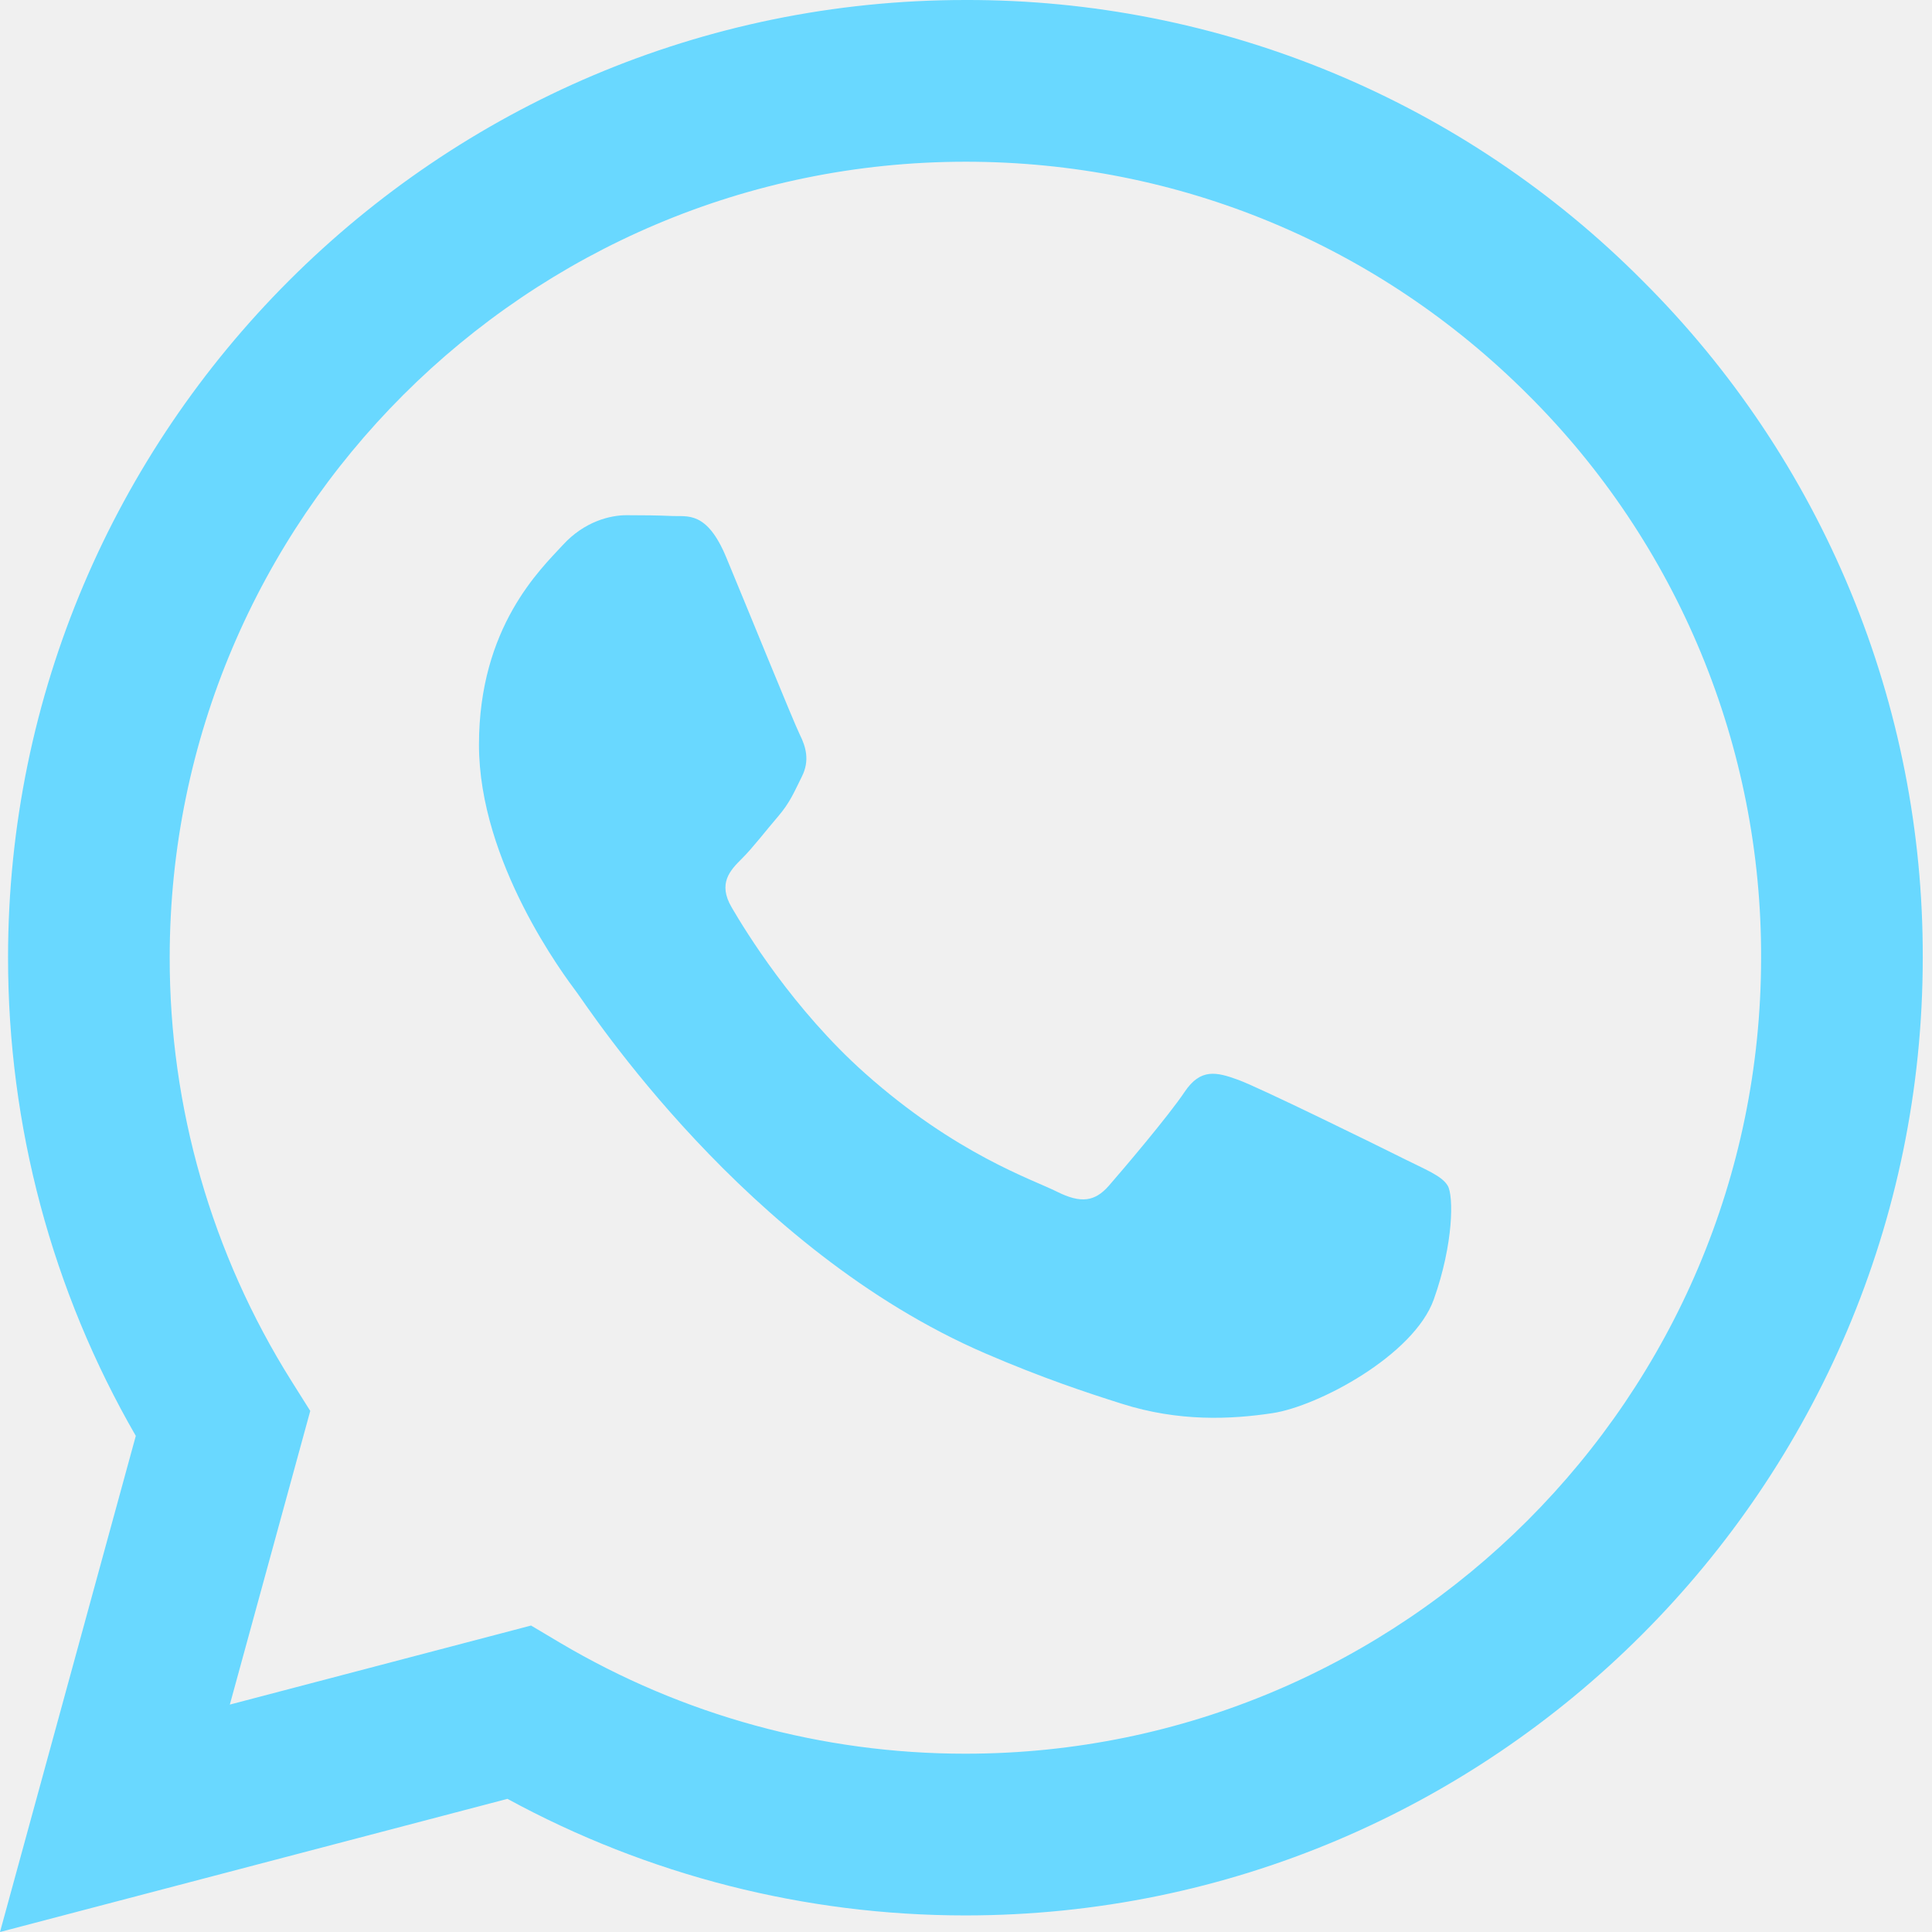
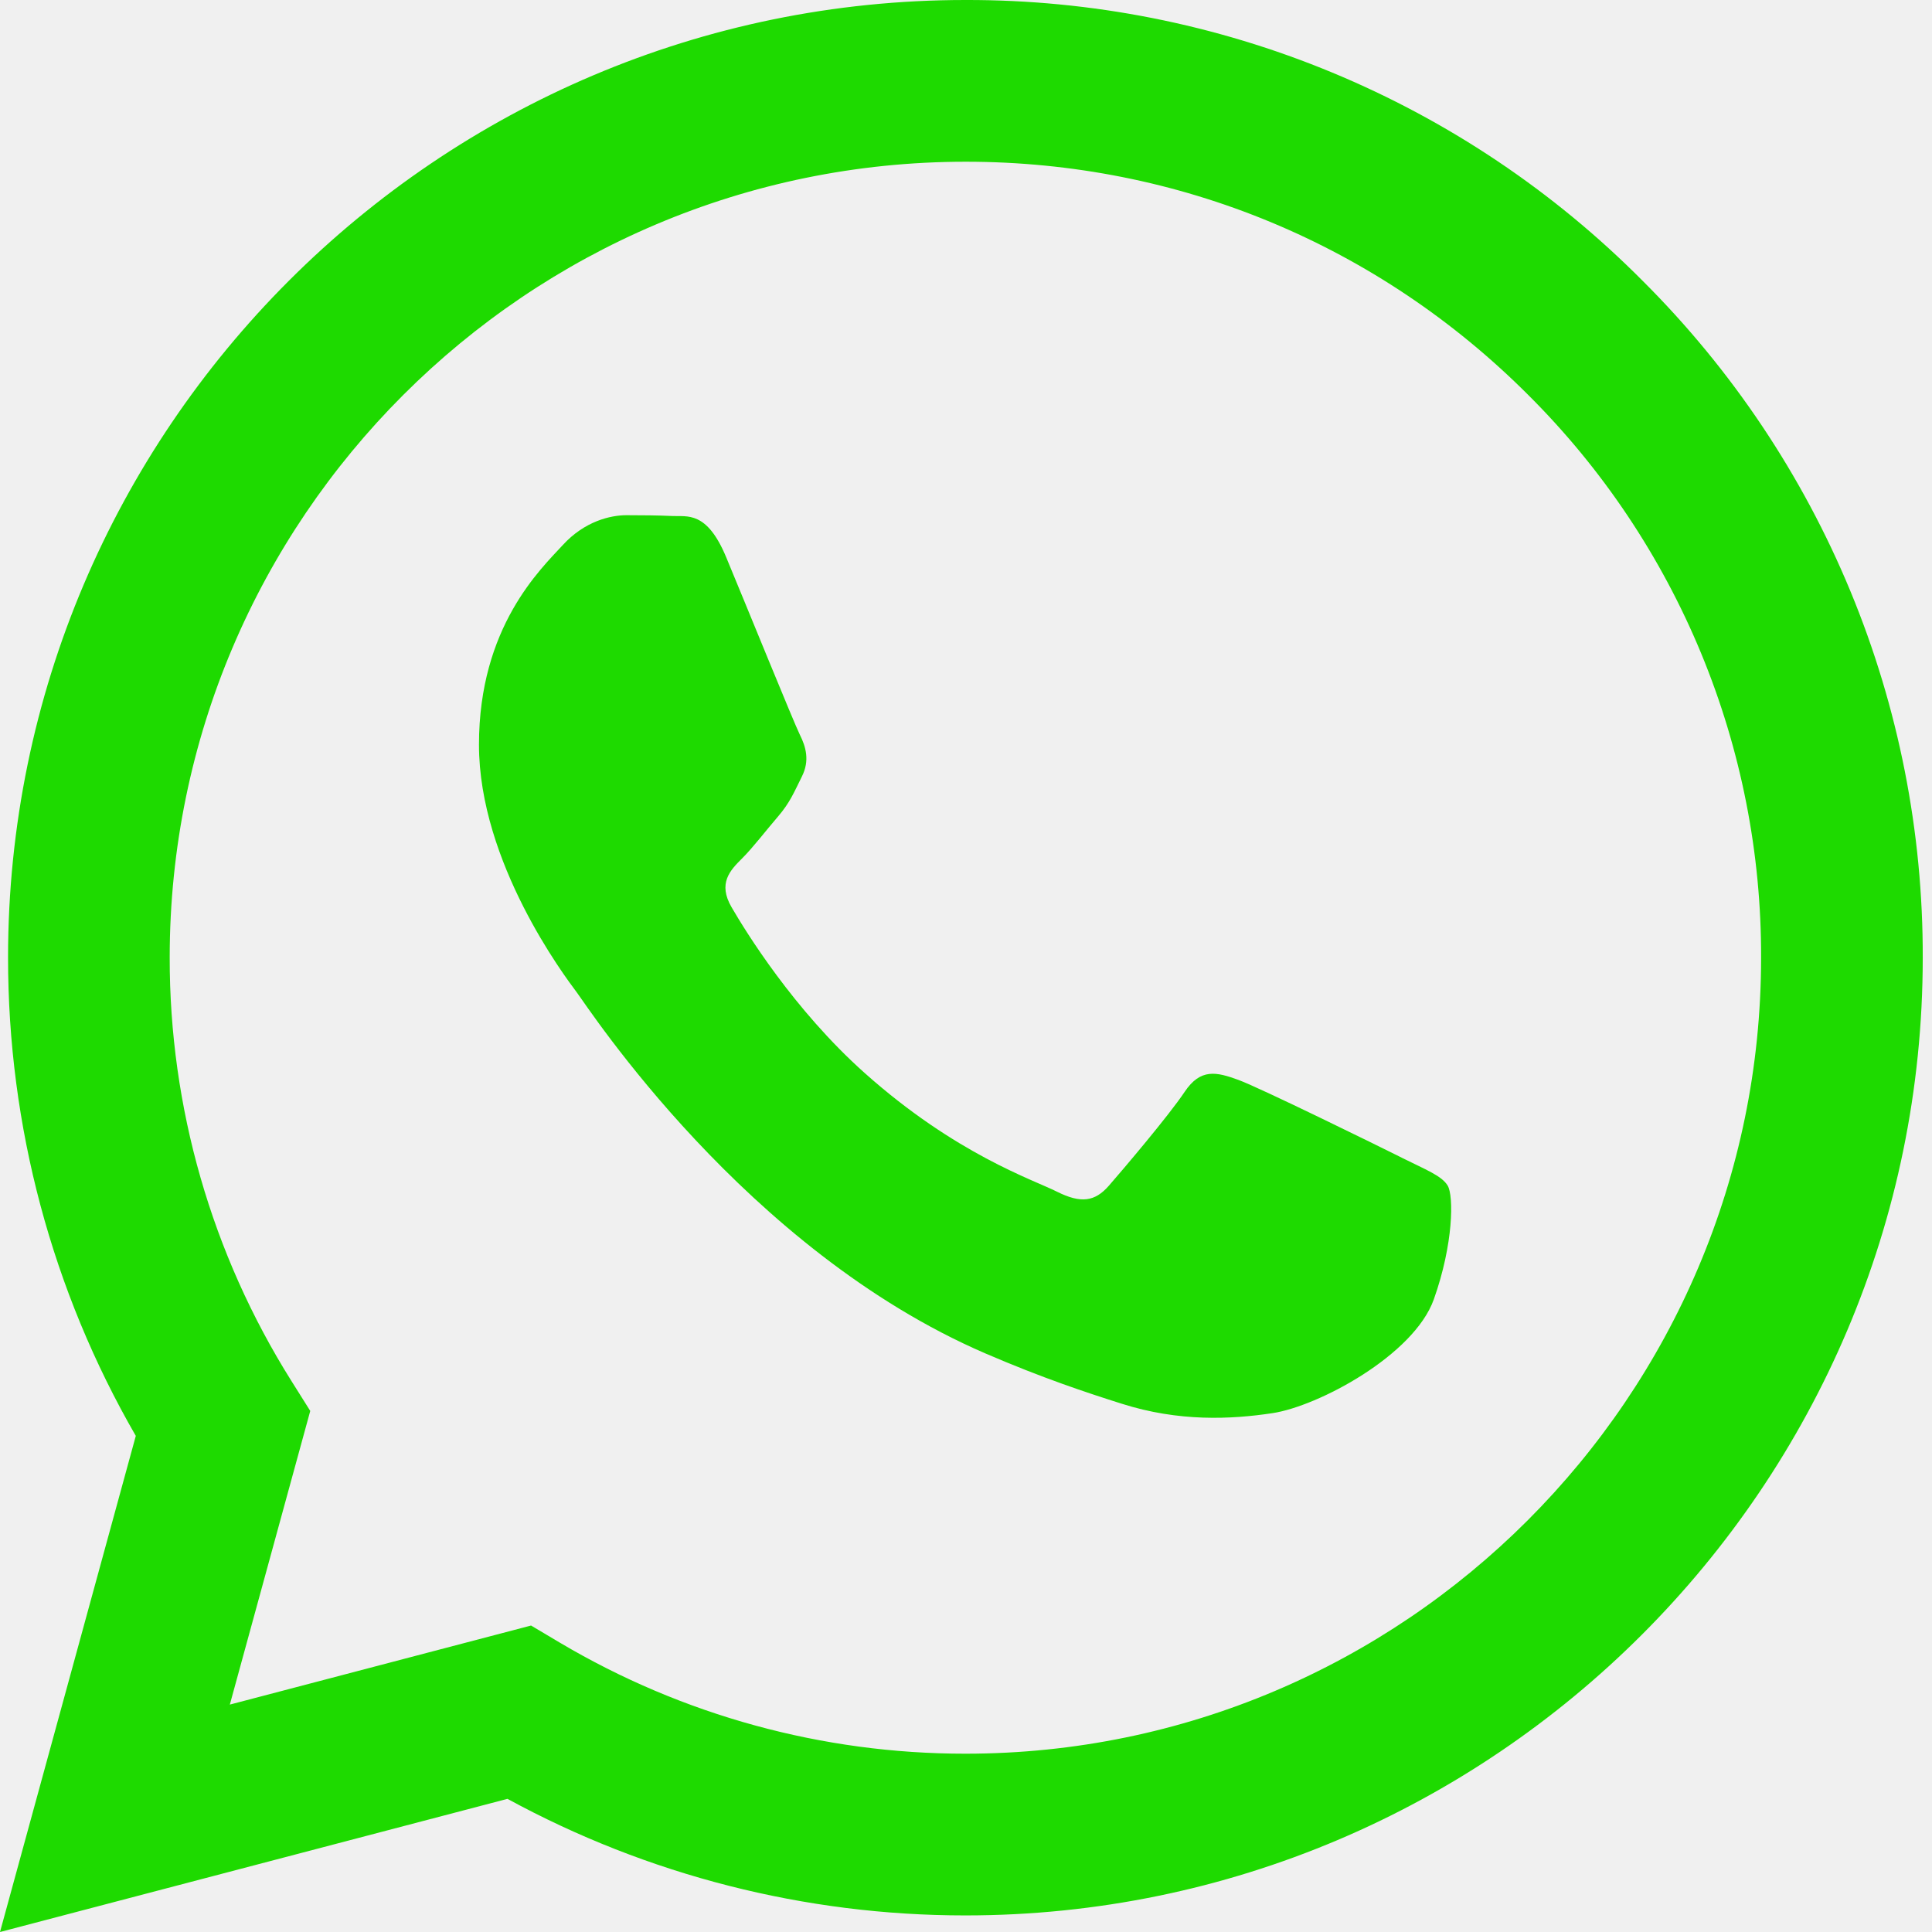
<svg xmlns="http://www.w3.org/2000/svg" width="248" height="248" viewBox="0 0 248 248" fill="none">
  <g clip-path="url(#clip0)">
-     <path fill-rule="evenodd" clip-rule="evenodd" d="M179.955 148.614C176.876 147.075 161.779 139.655 158.968 138.622C156.157 137.599 154.111 137.093 152.055 140.172C150.009 143.231 144.129 150.154 142.342 152.2C140.544 154.256 138.756 154.504 135.687 152.975C132.618 151.425 122.719 148.191 110.99 137.733C101.866 129.591 95.697 119.536 93.909 116.457C92.122 113.388 93.713 111.724 95.253 110.195C96.637 108.821 98.322 106.609 99.861 104.822C101.401 103.024 101.907 101.742 102.93 99.686C103.964 97.64 103.447 95.852 102.672 94.313C101.907 92.773 95.769 77.655 93.207 71.507C90.716 65.524 88.185 66.34 86.304 66.237C84.506 66.154 82.46 66.134 80.414 66.134C78.368 66.134 75.041 66.898 72.23 69.978C69.409 73.047 61.483 80.476 61.483 95.594C61.483 110.701 72.478 125.302 74.018 127.359C75.557 129.405 95.666 160.425 126.47 173.724C133.806 176.886 139.521 178.777 143.974 180.183C151.332 182.528 158.028 182.198 163.318 181.402C169.208 180.524 181.484 173.972 184.047 166.801C186.599 159.63 186.599 153.481 185.835 152.2C185.07 150.919 183.024 150.154 179.945 148.614H179.955ZM123.928 225.112H123.886C105.59 225.115 87.63 220.197 71.889 210.873L68.169 208.661L29.502 218.809L39.825 181.113L37.396 177.248C27.168 160.966 21.755 142.123 21.783 122.895C21.803 66.578 67.621 20.76 123.969 20.76C151.249 20.76 176.896 31.403 196.178 50.706C205.689 60.177 213.227 71.441 218.357 83.844C223.486 96.248 226.105 109.545 226.062 122.967C226.042 179.284 180.224 225.112 123.928 225.112V225.112ZM210.852 36.043C199.466 24.583 185.92 15.496 170.997 9.309C156.074 3.122 140.072 -0.042 123.917 0C56.193 0 1.054 55.129 1.033 122.884C1.023 144.543 6.675 165.685 17.432 184.316L0 248L65.141 230.909C83.161 240.727 103.355 245.871 123.876 245.872H123.928C191.652 245.872 246.791 190.743 246.812 122.977C246.862 106.829 243.709 90.832 237.537 75.909C231.364 60.987 222.294 47.437 210.852 36.043" fill="#69D8FF" />
+     <path fill-rule="evenodd" clip-rule="evenodd" d="M179.955 148.614C176.876 147.075 161.779 139.655 158.968 138.622C156.157 137.599 154.111 137.093 152.055 140.172C150.009 143.231 144.129 150.154 142.342 152.2C140.544 154.256 138.756 154.504 135.687 152.975C132.618 151.425 122.719 148.191 110.99 137.733C101.866 129.591 95.697 119.536 93.909 116.457C92.122 113.388 93.713 111.724 95.253 110.195C96.637 108.821 98.322 106.609 99.861 104.822C101.401 103.024 101.907 101.742 102.93 99.686C103.964 97.64 103.447 95.852 102.672 94.313C101.907 92.773 95.769 77.655 93.207 71.507C90.716 65.524 88.185 66.34 86.304 66.237C84.506 66.154 82.46 66.134 80.414 66.134C78.368 66.134 75.041 66.898 72.23 69.978C69.409 73.047 61.483 80.476 61.483 95.594C61.483 110.701 72.478 125.302 74.018 127.359C75.557 129.405 95.666 160.425 126.47 173.724C133.806 176.886 139.521 178.777 143.974 180.183C151.332 182.528 158.028 182.198 163.318 181.402C169.208 180.524 181.484 173.972 184.047 166.801C186.599 159.63 186.599 153.481 185.835 152.2C185.07 150.919 183.024 150.154 179.945 148.614H179.955ZM123.928 225.112H123.886C105.59 225.115 87.63 220.197 71.889 210.873L68.169 208.661L29.502 218.809L39.825 181.113L37.396 177.248C27.168 160.966 21.755 142.123 21.783 122.895C21.803 66.578 67.621 20.76 123.969 20.76C151.249 20.76 176.896 31.403 196.178 50.706C205.689 60.177 213.227 71.441 218.357 83.844C223.486 96.248 226.105 109.545 226.062 122.967C226.042 179.284 180.224 225.112 123.928 225.112ZM210.852 36.043C199.466 24.583 185.92 15.496 170.997 9.309C156.074 3.122 140.072 -0.042 123.917 0C56.193 0 1.054 55.129 1.033 122.884C1.023 144.543 6.675 165.685 17.432 184.316L0 248L65.141 230.909C83.161 240.727 103.355 245.871 123.876 245.872H123.928C191.652 245.872 246.791 190.743 246.812 122.977C246.862 106.829 243.709 90.832 237.537 75.909C231.364 60.987 222.294 47.437 210.852 36.043Z" fill="#1EDA00" />
  </g>
  <defs>
    <clipPath id="clip0">
      <rect width="248" height="248" fill="white" />
    </clipPath>
  </defs>
</svg>
